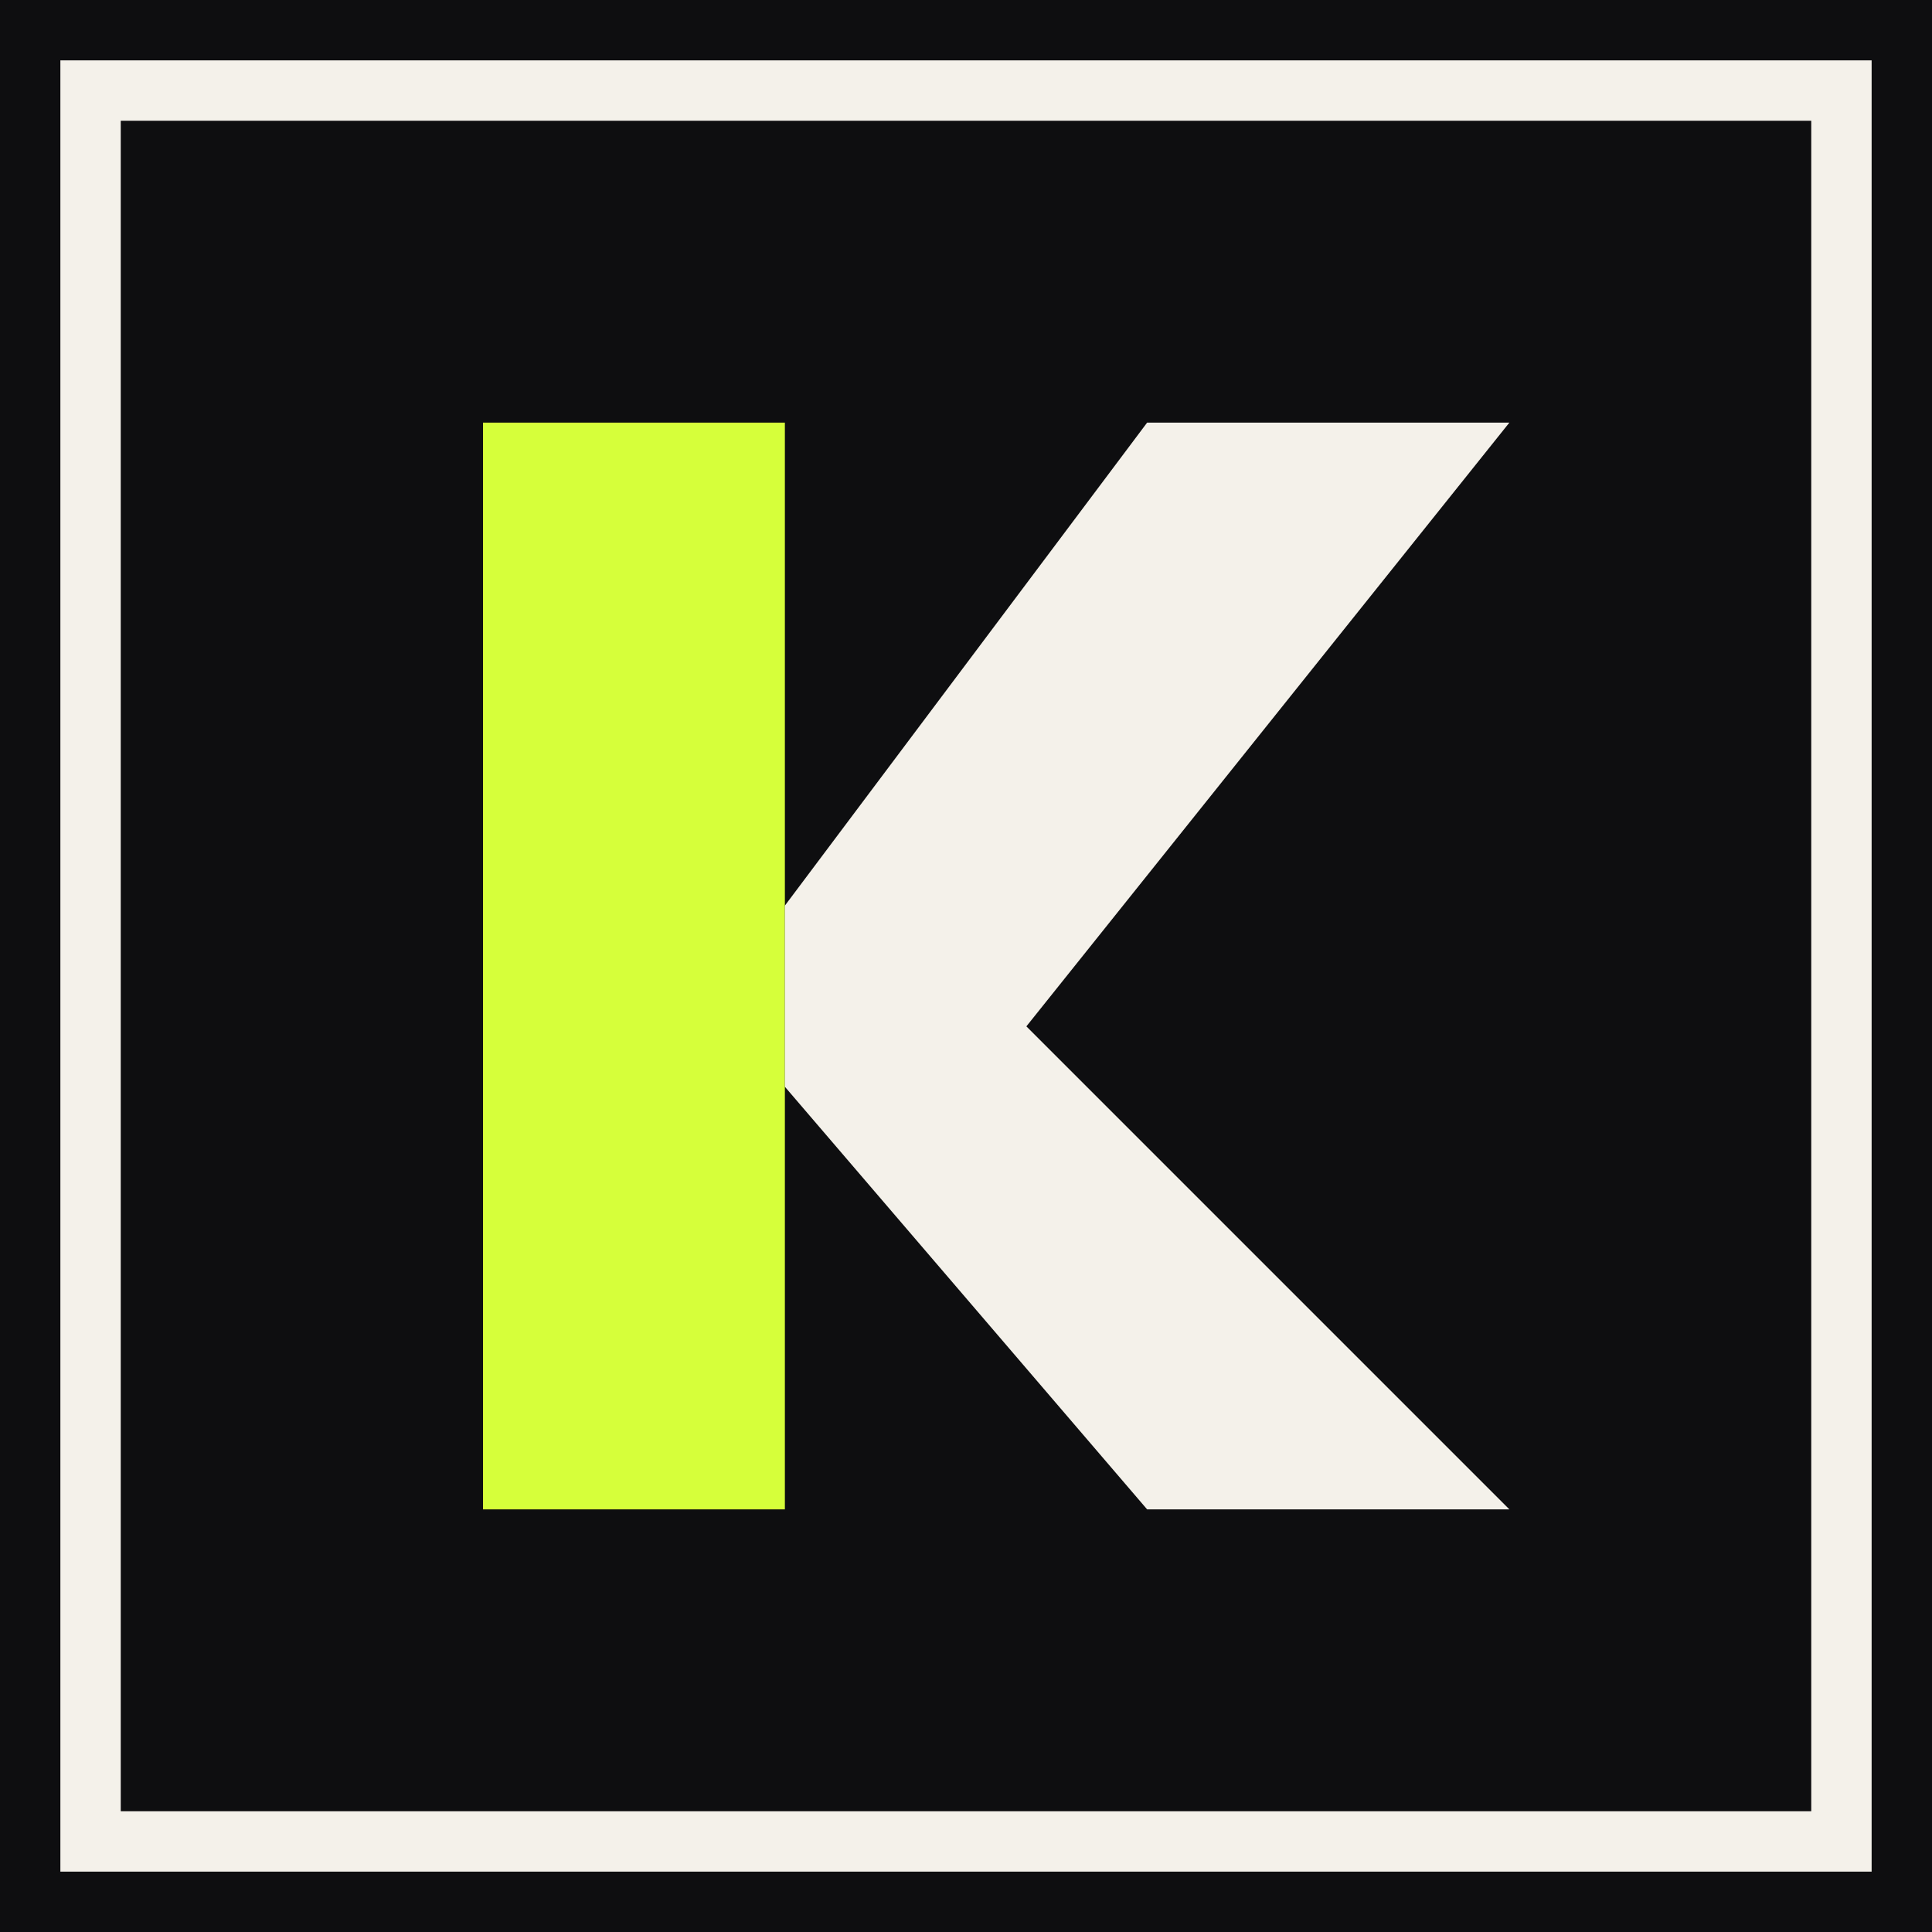
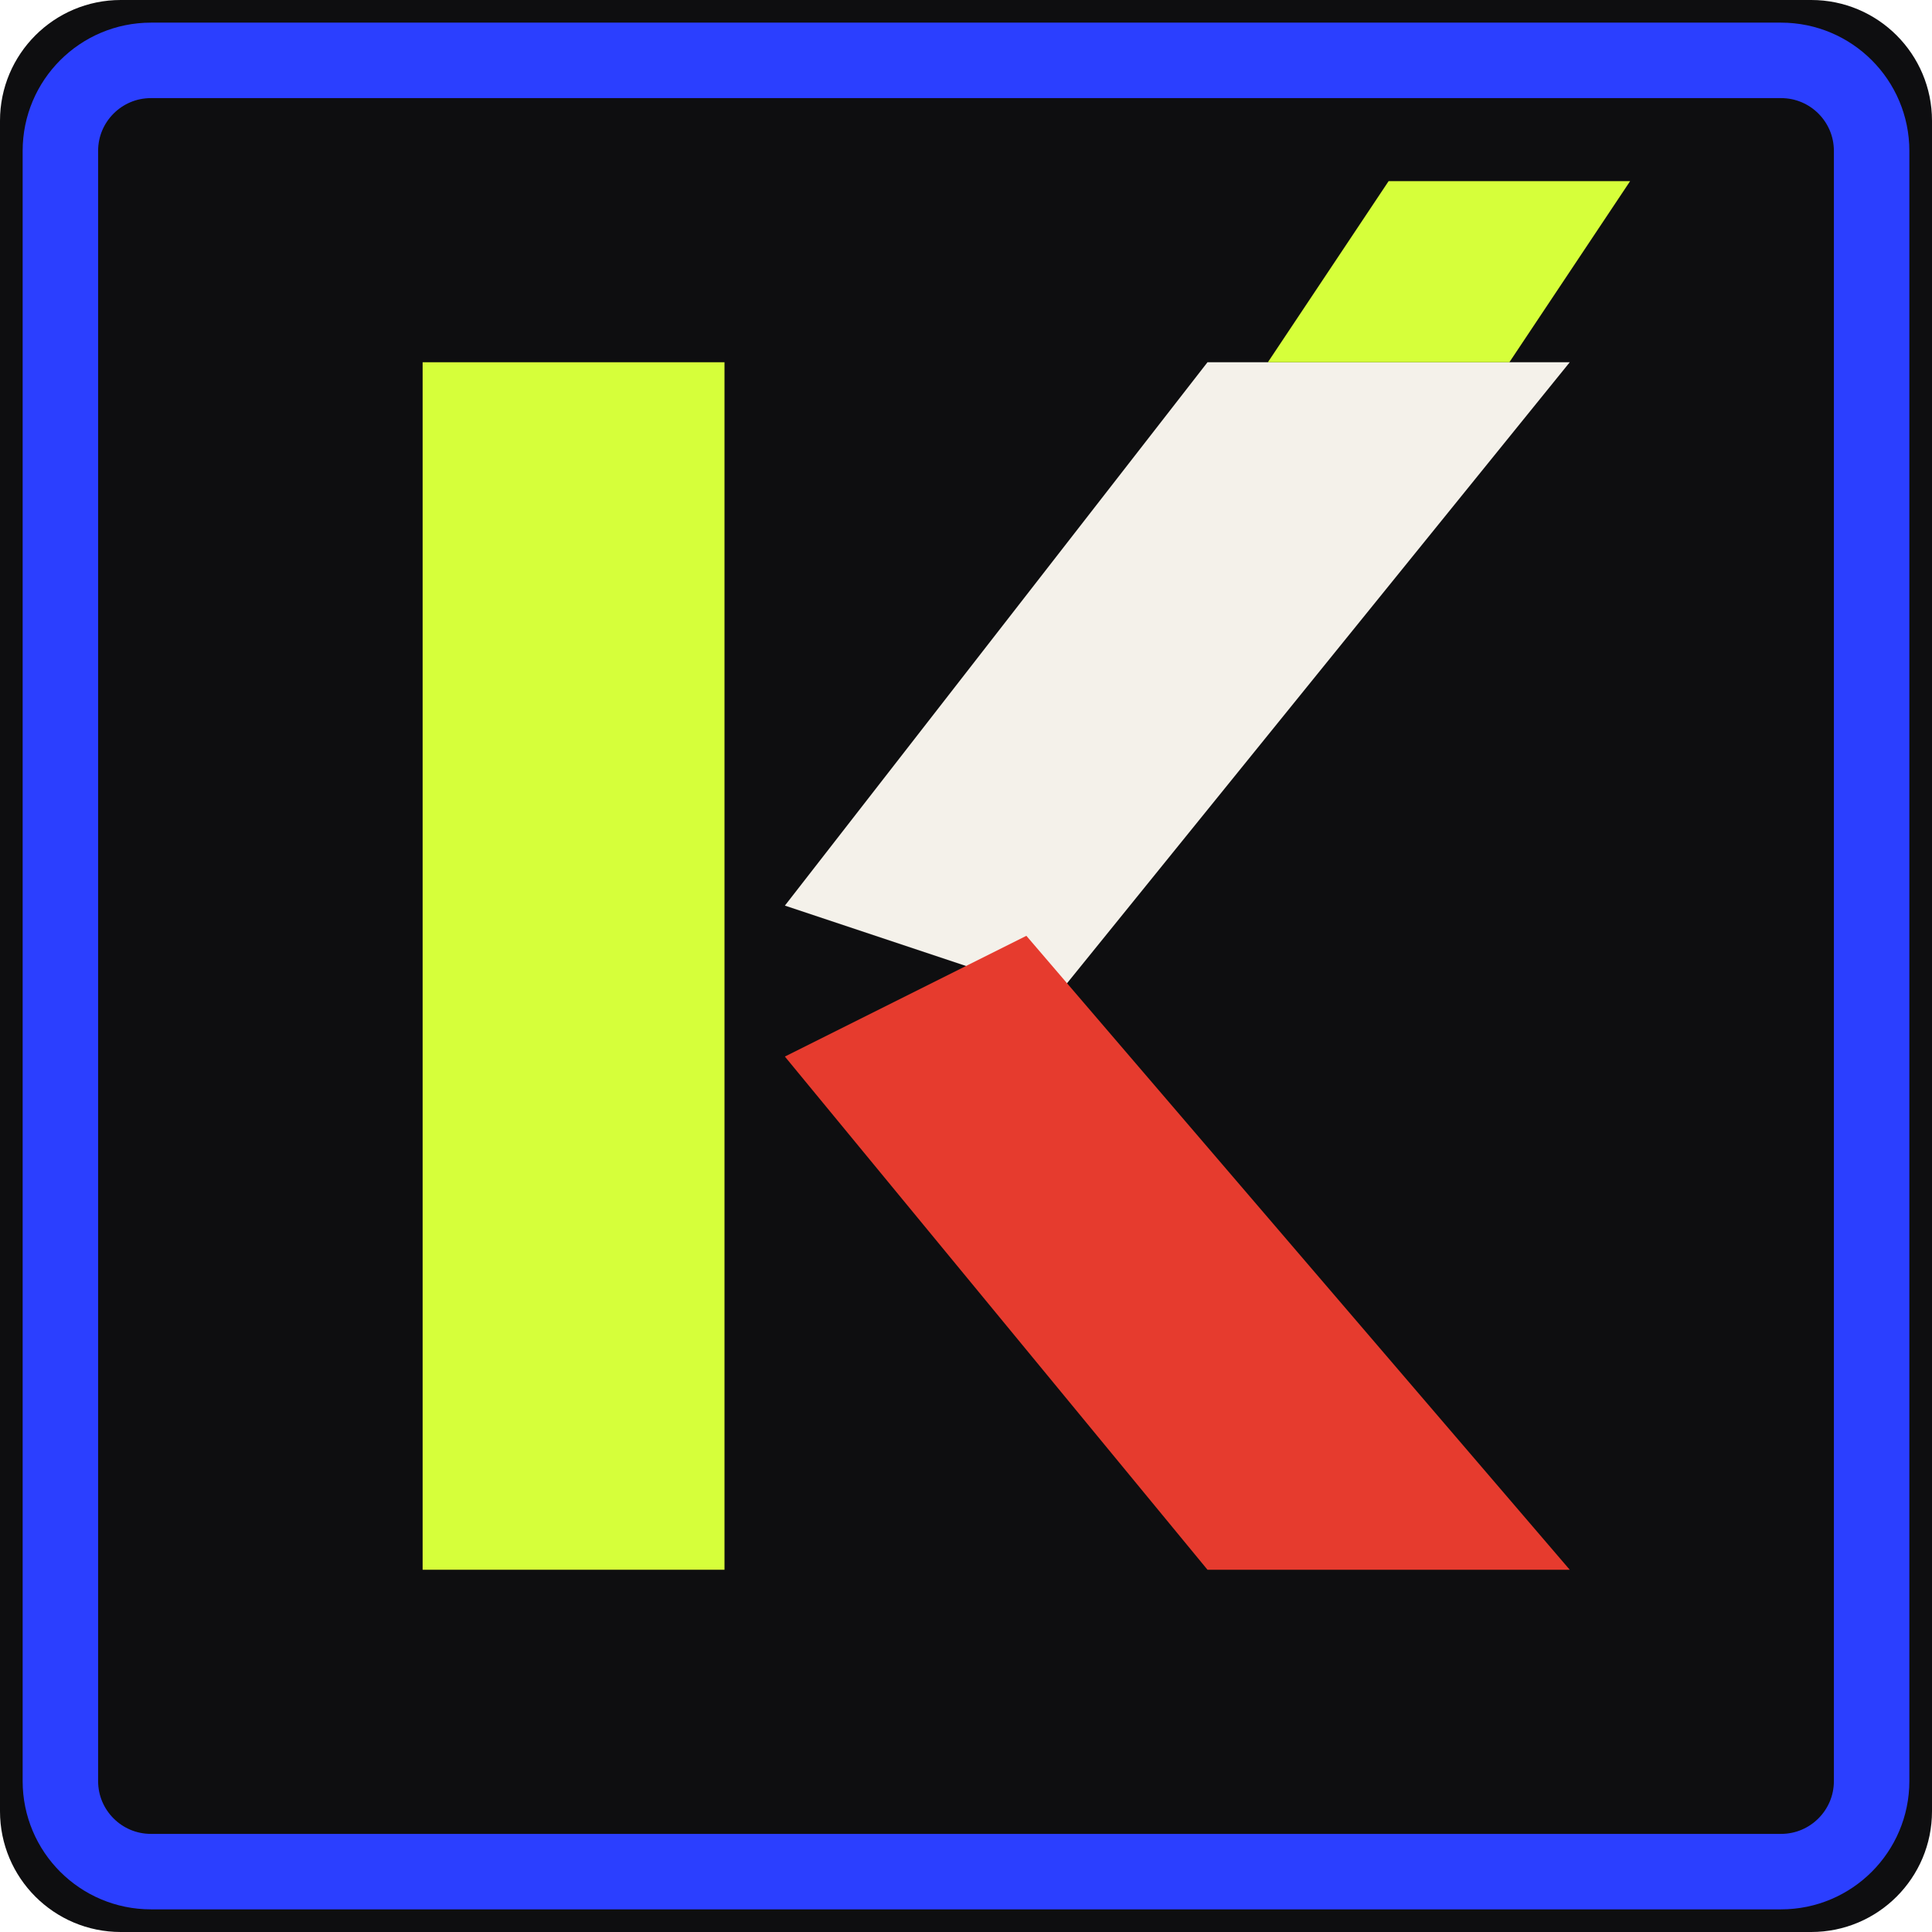
<svg xmlns="http://www.w3.org/2000/svg" viewBox="0 0 64 64" width="64" height="64">
-   <rect width="64" height="64" fill="#0E0E10" />
-   <rect x="3" y="3" width="58" height="58" fill="none" stroke="#F4F1EA" stroke-width="2" />
-   <polygon points="16,14 26,14 26,50 16,50" fill="#D6FF3A" />
-   <polygon points="26,30 38,14 50,14 34,34 50,50 38,50 26,36" fill="#F4F1EA" />
+   <rect width="64" height="64" fill="#0E0E10" rx="4" />
+   <rect x="2" y="2" width="60" height="60" fill="none" stroke="#2B3FFF" stroke-width="2.5" rx="3" />
+   <polygon points="14,12 24,12 24,52 14,52" fill="#D6FF3A" />
+   <polygon points="26,30 40,12 52,12 35,33" fill="#F4F1EA" />
+   <polygon points="34,31 52,52 40,52 26,35" fill="#E63B2E" />
+   <polygon points="46,6 54,6 50,12 42,12" fill="#D6FF3A" />
</svg>
